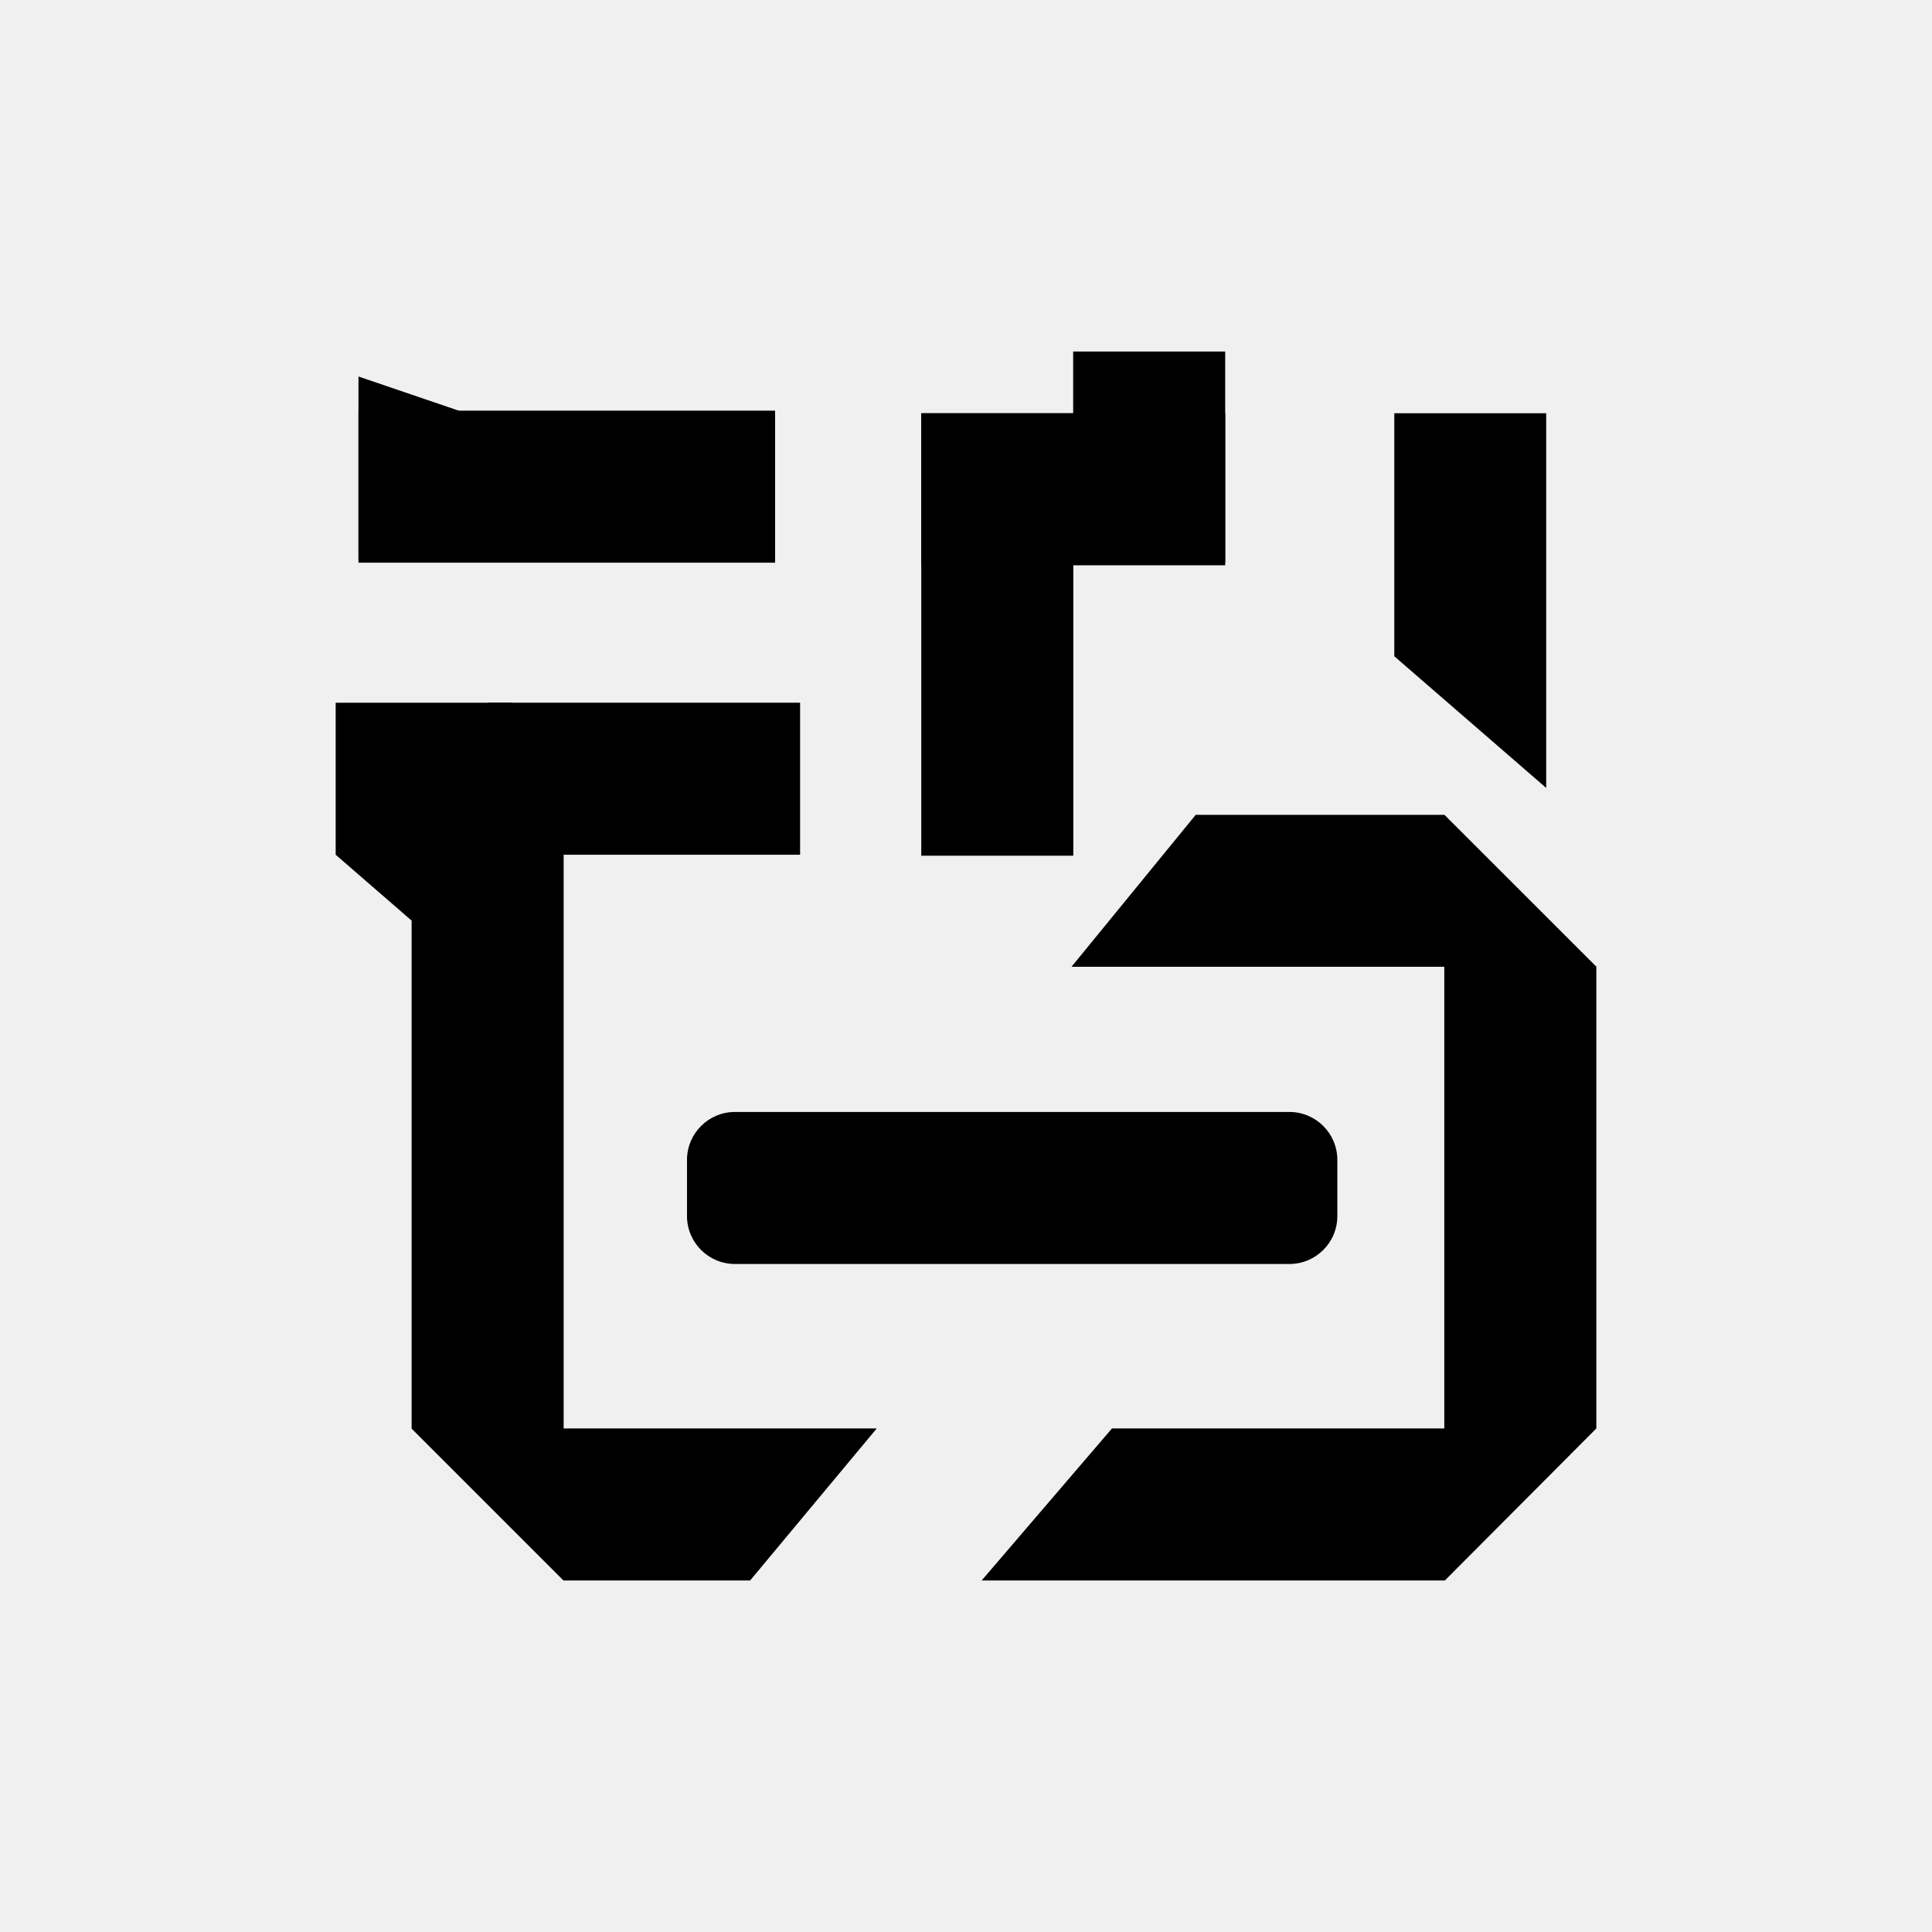
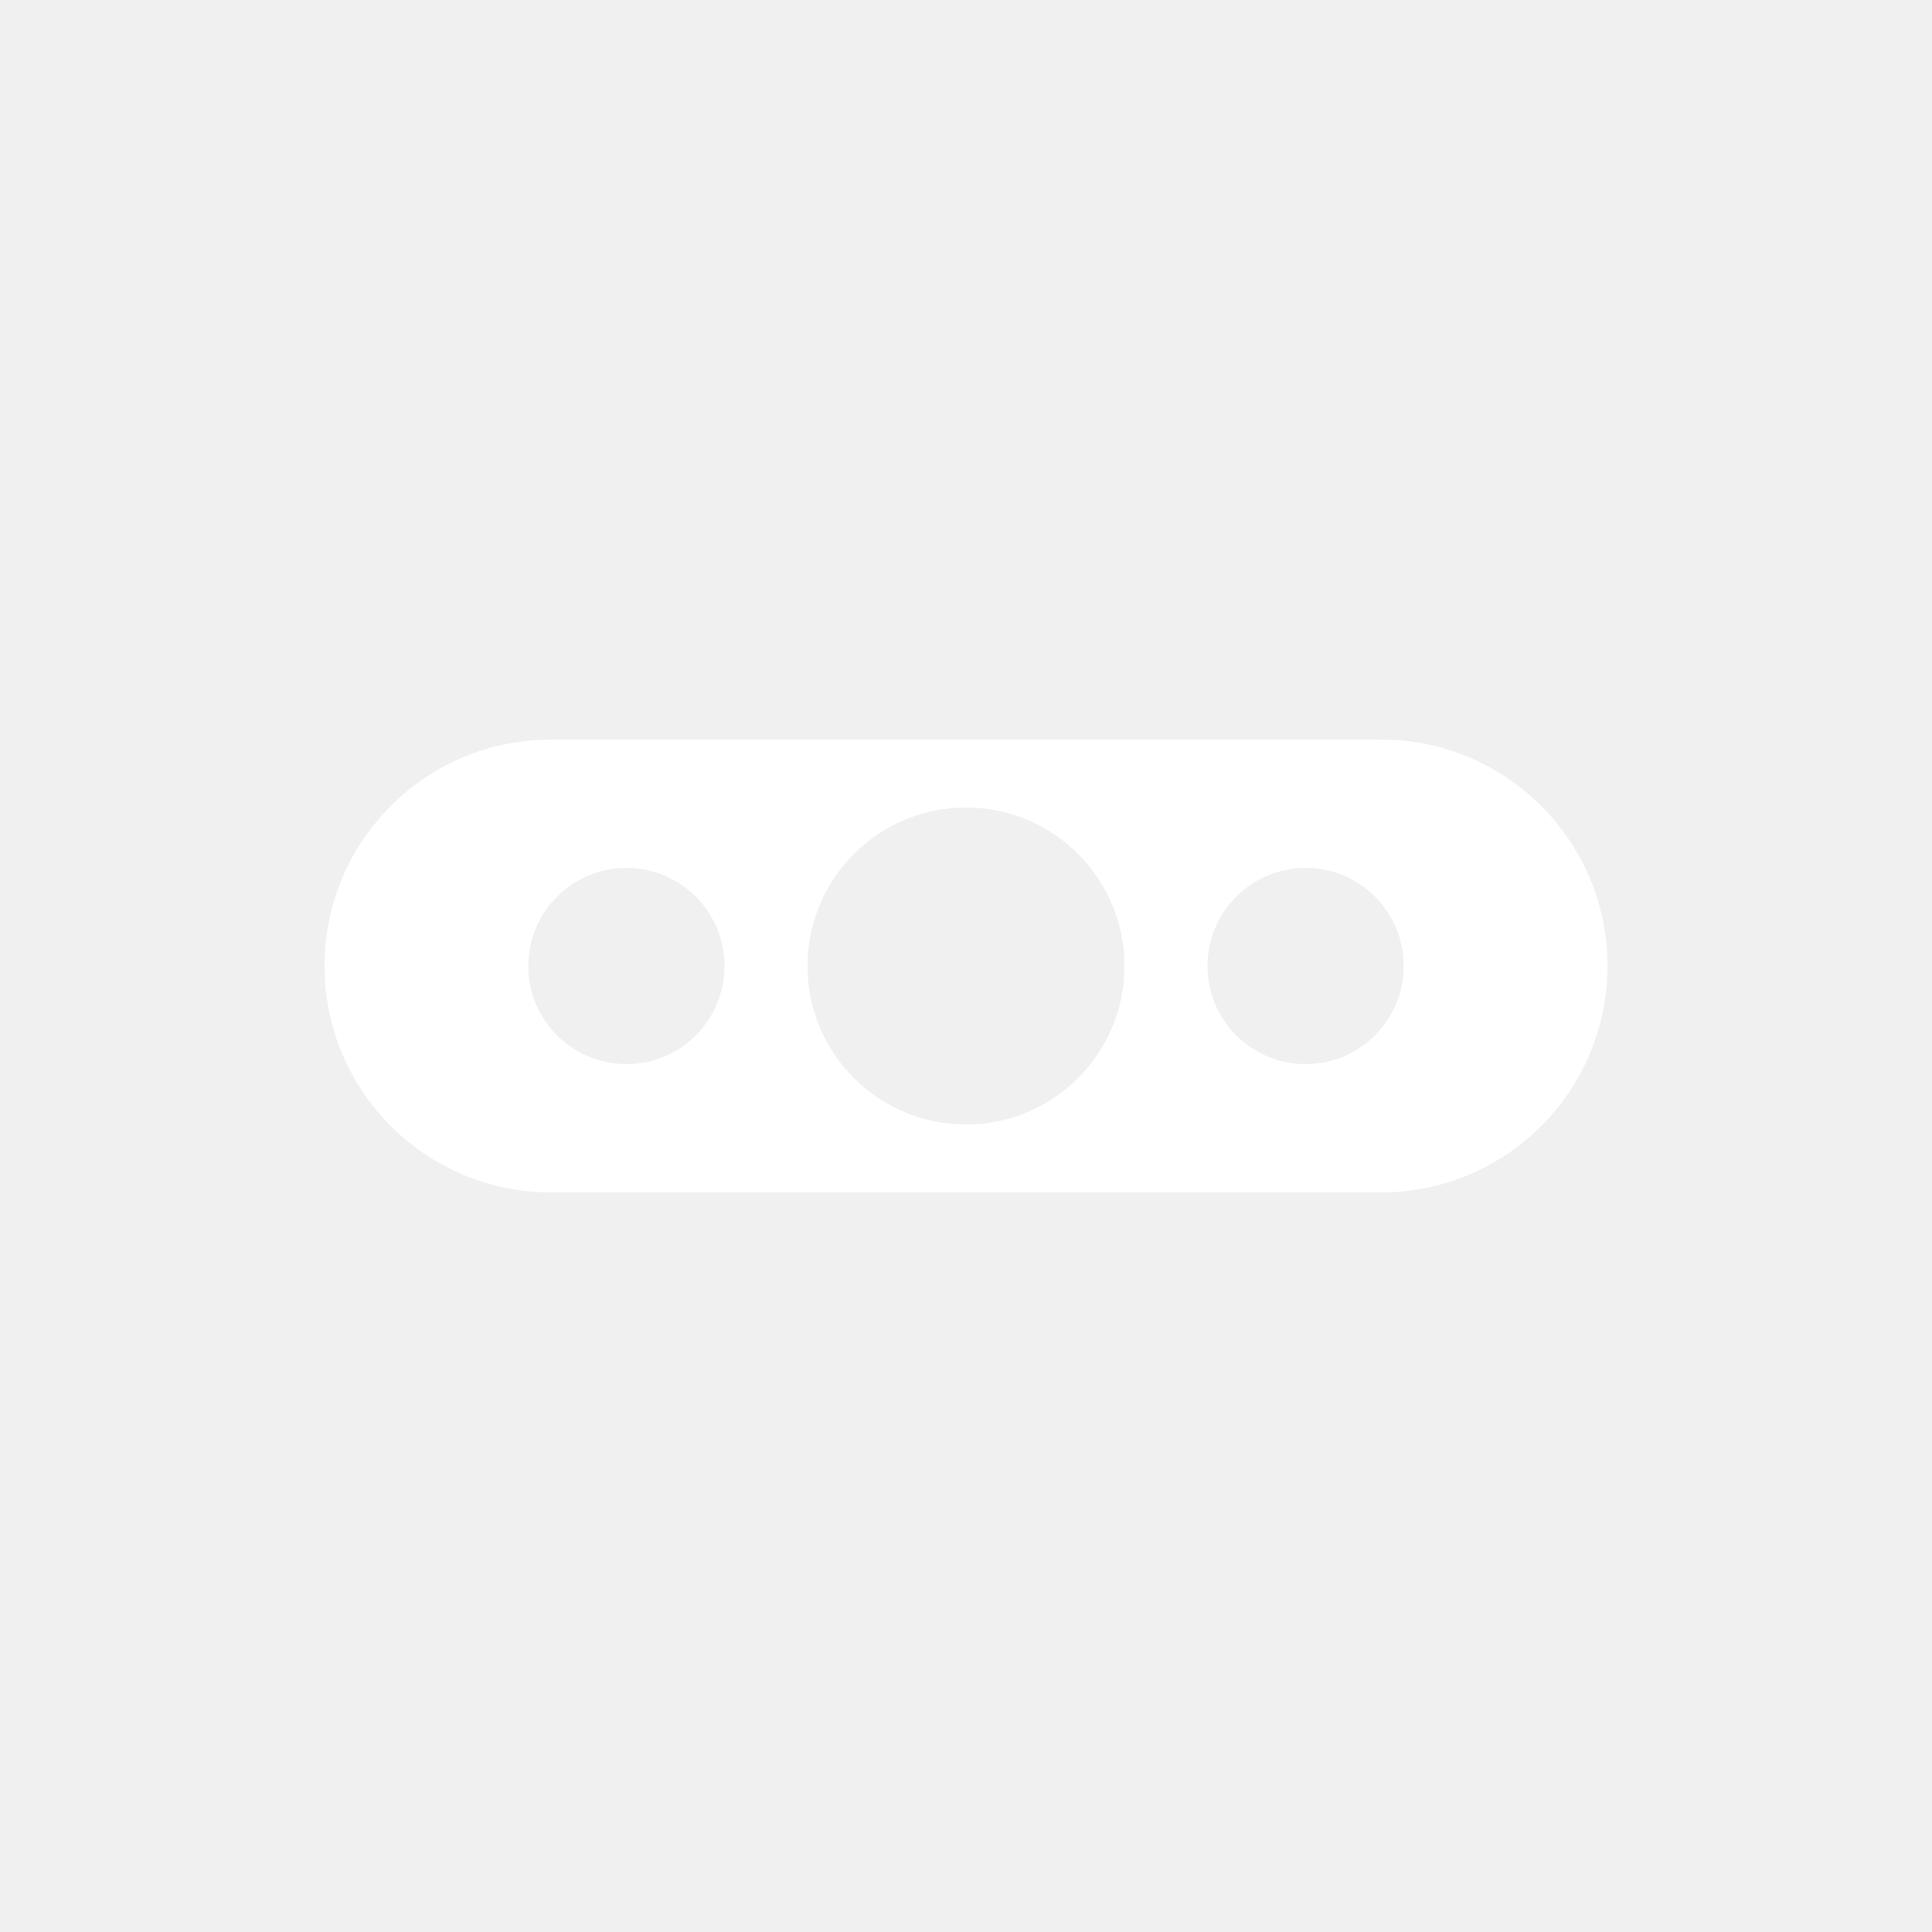
<svg xmlns="http://www.w3.org/2000/svg" width="1024" height="1024" viewBox="0 0 1024 1024">
-   <g fill="#000000" transform="translate(177.91 186.31) scale(7.24)">
-     <g>
-       <polygon points="12.21 15.19 1.67 15.19 1.67 1.83 9.01 4.33 12.21 15.19" />
-       <rect x="53.99" width="11.13" height="15.46" />
-       <polygon points="88.62 31.95 77.5 22.31 77.5 4.52 88.62 4.52 88.62 31.95" />
-       <rect x="42.87" y="4.52" width="11.13" height="32.39" />
-       <polygon points="16.69 89.97 5.56 78.84 5.56 27.31 16.69 27.31 16.69 89.97" />
-       <rect x="11.35" y="-5.36" width="11.13" height="30.5" transform="translate(26.81 -7.02) rotate(90)" />
-       <rect x="48.43" y="-1.04" width="11.13" height="22.25" transform="translate(64.08 -43.91) rotate(90)" />
-       <rect x="17" y="19.84" width="11.13" height="22.87" transform="translate(53.84 8.71) rotate(90)" />
-       <polygon points="53.87 45.04 62.96 33.92 81.16 33.92 92.28 45.04 53.87 45.04" />
-       <rect x="43.97" y="37.43" width="11.13" height="47.61" rx="3.51" ry="3.51" transform="translate(110.76 11.7) rotate(90)" />
-       <polygon points="0 36.84 0 25.71 12.94 25.71 5.56 41.66 0 36.84" />
-       <polygon points="16.69 89.97 5.56 78.84 39.61 78.84 30.34 89.97 16.69 89.97" />
-       <polygon points="81.16 33.92 81.16 78.84 56.83 78.84 47.29 89.97 62.39 89.97 64.22 89.97 81.2 89.97 92.29 78.84 92.29 45.04 81.16 33.92" />
-     </g>
-   </g>
+   <path fill="#FFFFFF" fill-rule="evenodd" d="M 292 392 H 732 A 120 120 0 0 1 732 632 H 292 A 120 120 0 0 1 292 392 Z     M 280 512 a 52 52 0 1 0 104 0 a 52 52 0 1 0 -104 0 Z     M 428 512 a 84 84 0 1 0 168 0 a 84 84 0 1 0 -168 0 Z     M 640 512 a 52 52 0 1 0 104 0 a 52 52 0 1 0 -104 0 Z" />
</svg>
